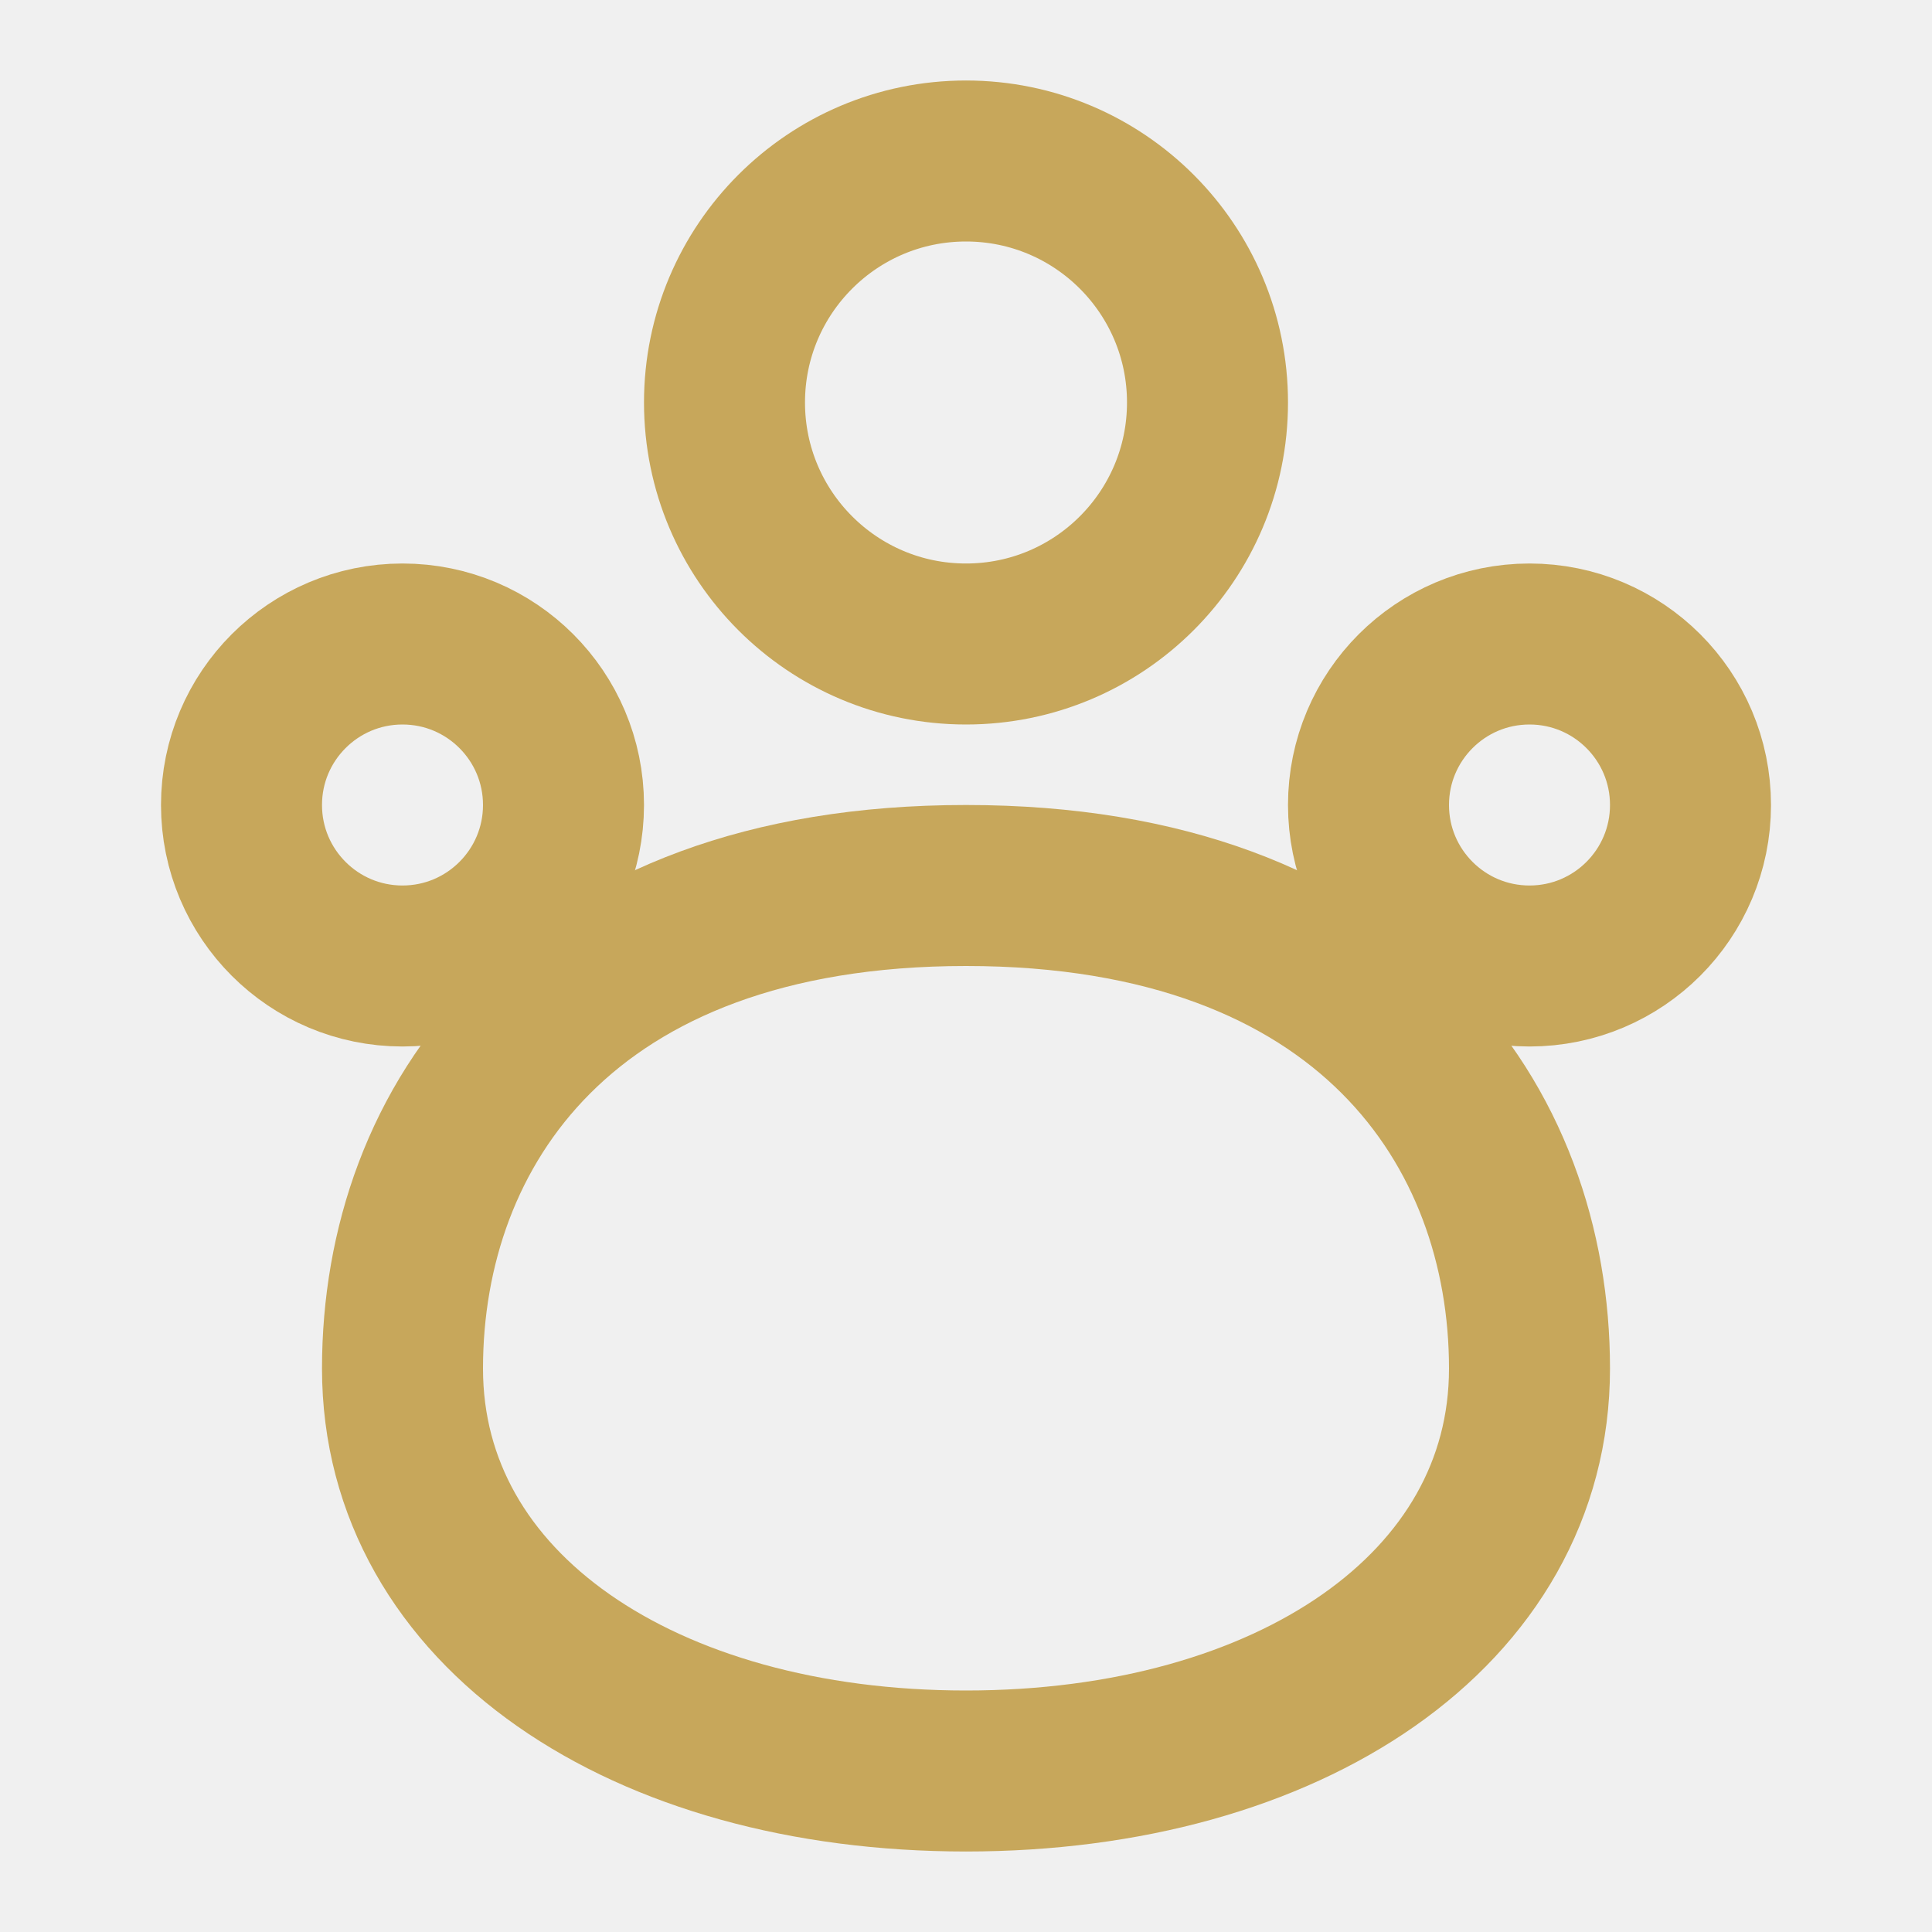
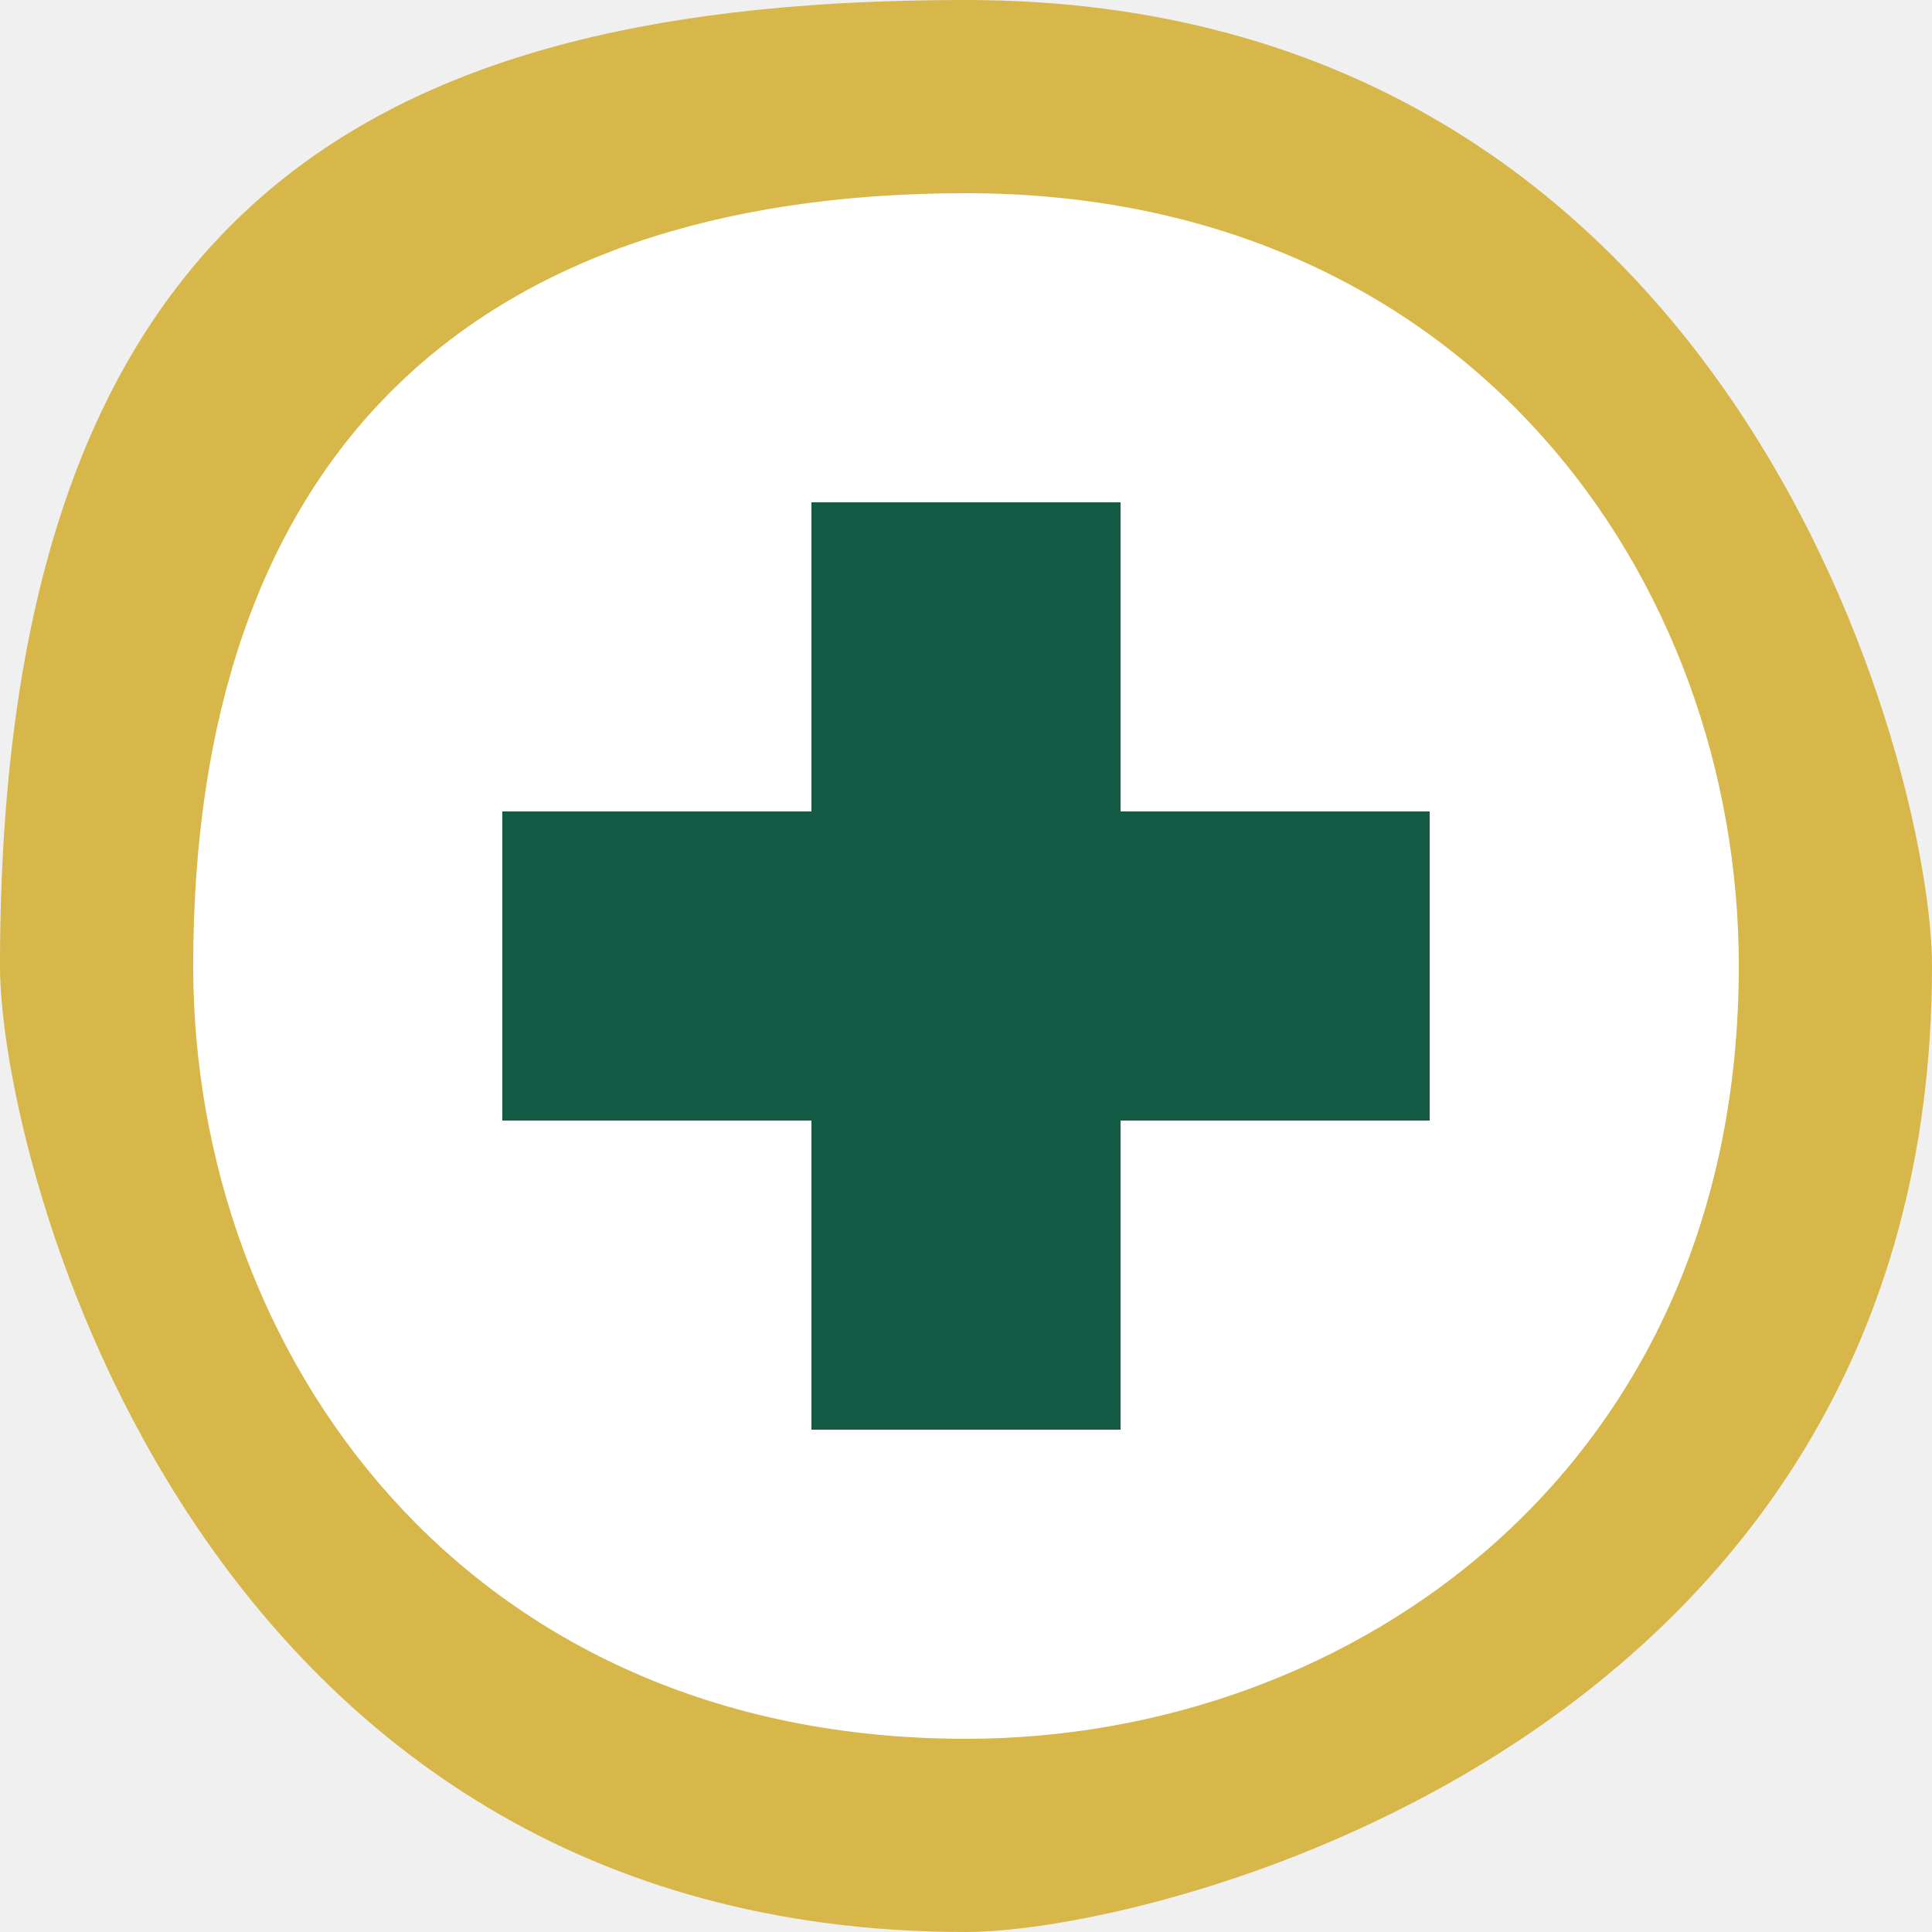
- <svg xmlns="http://www.w3.org/2000/svg" width="32" height="32" viewBox="0 0 24 24" fill="none" stroke="#c7a75b" stroke-width="2" stroke-linecap="round" stroke-linejoin="round">
-   <path d="M12 2a3 3 0 0 0-3 3 3 3 0 0 0 3 3 3 3 0 0 0 3-3 3 3 0 0 0-3-3Z" />
-   <path d="M19 8a2 2 0 0 0-2 2 2 2 0 0 0 2 2 2 2 0 0 0 2-2 2 2 0 0 0-2-2Z" />
-   <path d="M5 8a2 2 0 0 0-2 2 2 2 0 0 0 2 2 2 2 0 0 0 2-2 2 2 0 0 0-2-2Z" />
-   <path d="M12 22c-4 0-7-2-7-5 0-3 2-6 7-6s7 3 7 6-3 5-7 5Z" />
+ <svg xmlns="http://www.w3.org/2000/svg" width="32" height="32" viewBox="0 0 50 50" fill="none">
+   <path d="M25 0 C45 0 50 20 50 25 C50 45 30 50 25 50 C5 50 0 30 0 25 C0 5 10 0 25 0 Z" fill="#d4af37" opacity="0.9" />
+   <path d="M25 5 C38 5 45 15 45 25 C45 38 35 45 25 45 C12 45 5 35 5 25 C5 12 12 5 25 5 Z" fill="#ffffff" />
+   <path d="M21 13 H29 V21 H37 V29 H29 V37 H21 V29 H13 V21 H21 V13 Z" fill="#135b44" />
</svg>
